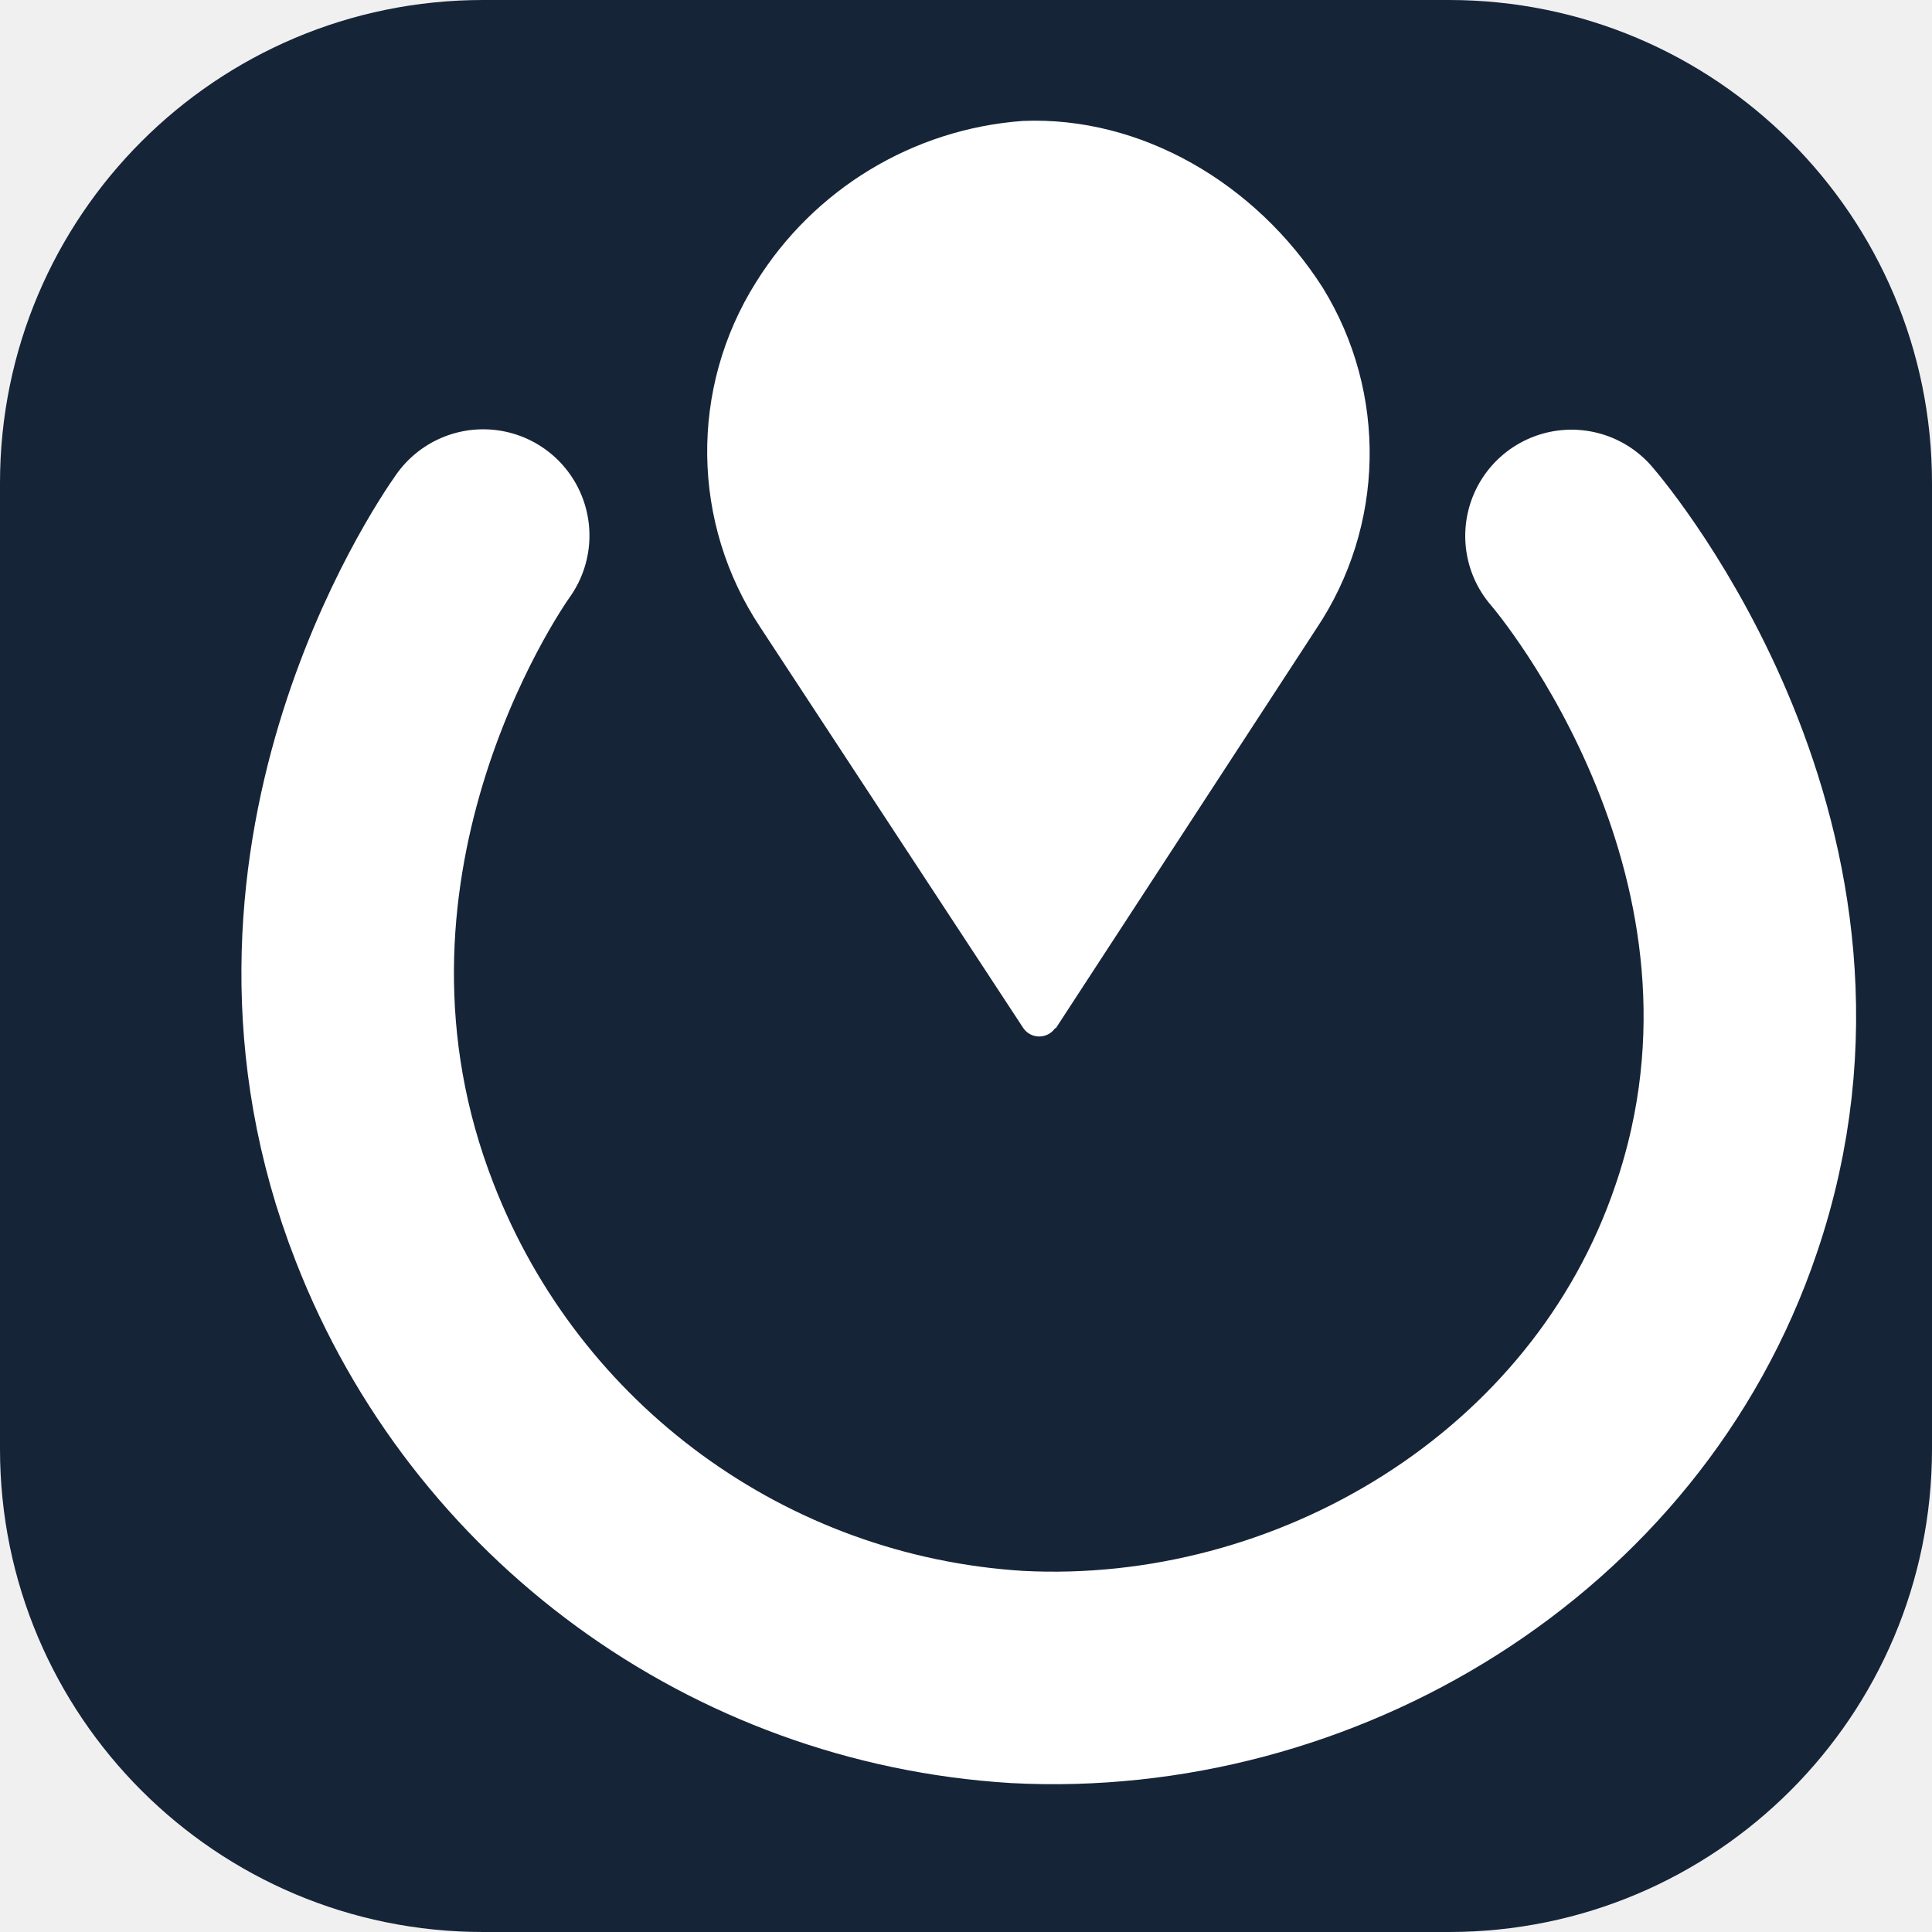
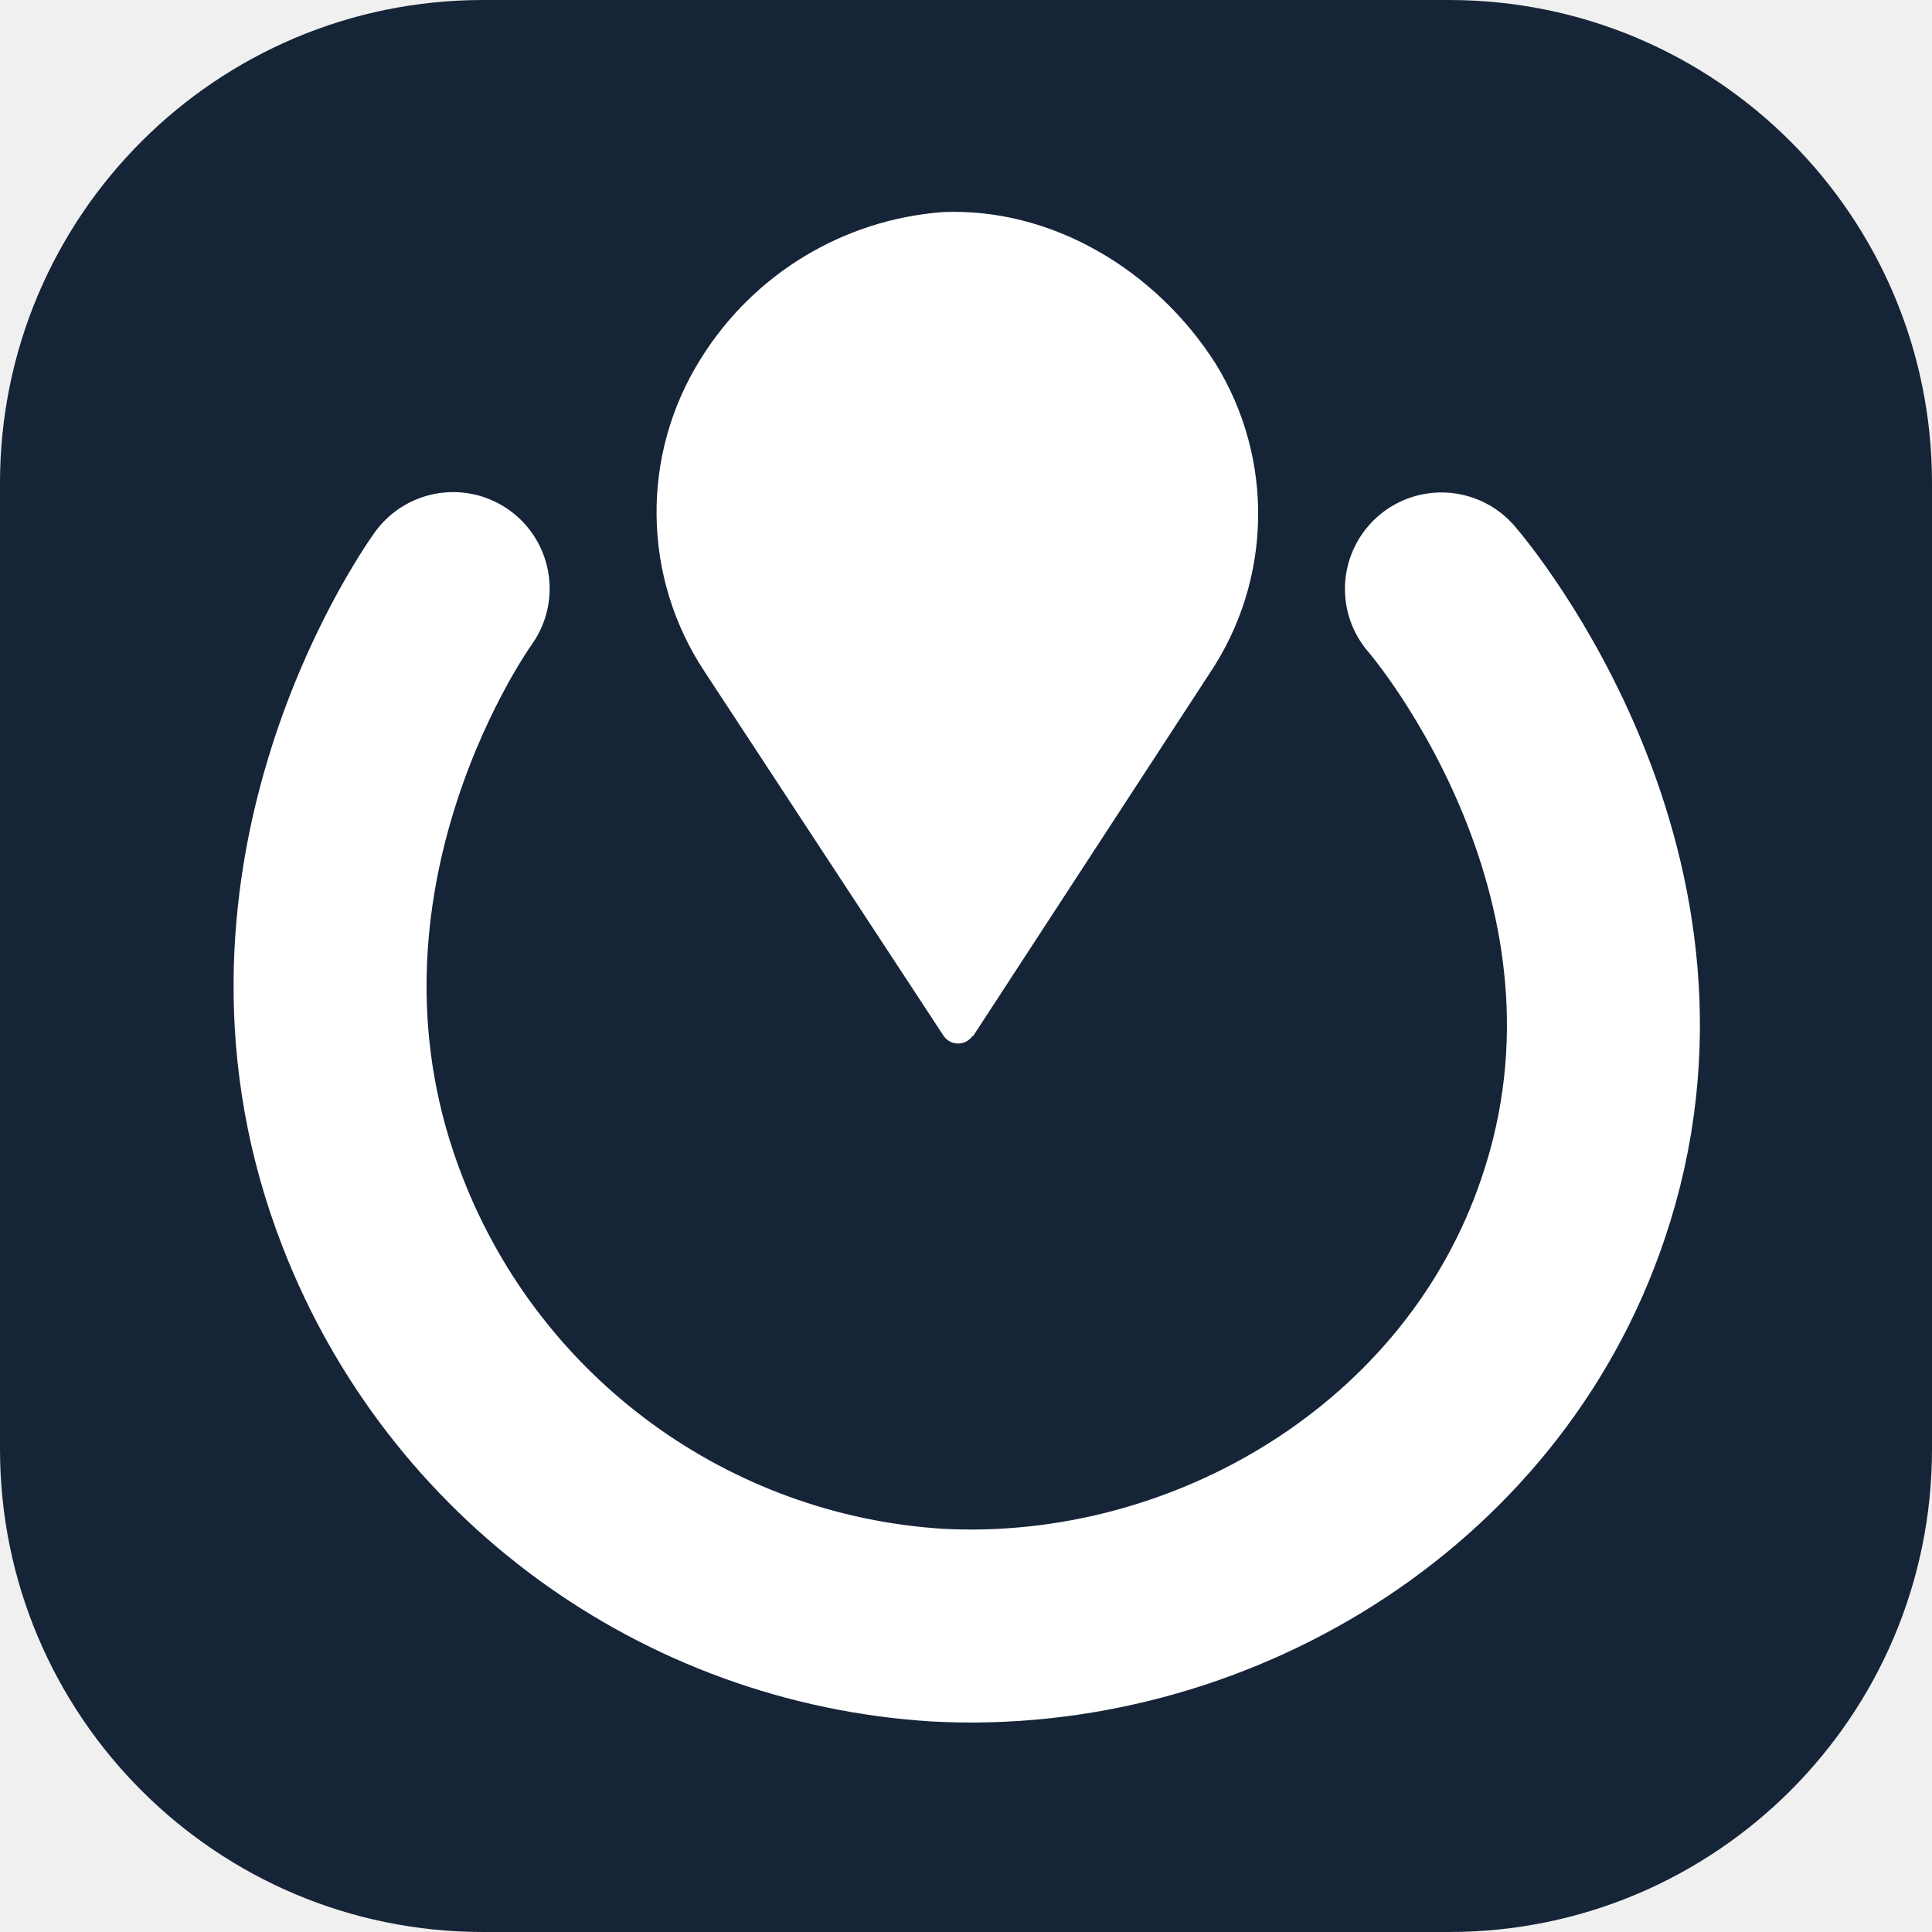
<svg xmlns="http://www.w3.org/2000/svg" viewBox="0 0 32 32">
  <rect width="32" height="32" rx="8" fill="#162438" />
-   <g transform="translate(4, 2) scale(0.32)">
+   <g transform="translate(3.87 3.51) scale(0.2906)">
    <path fill="none" stroke="#fff" stroke-linecap="round" stroke-miterlimit="10" stroke-width="11" d="M261.89,474.7c-.86,1.21-11.76,17.2-4.58,35.56a37,37,0,0,0,32.21,23.52c15.37.81,31-8.36,36.19-23.71,6.41-18.8-6.88-34.65-7.49-35.35" transform="translate(-249.38 -453.23)" />
    <path fill="#fff" d="M291.53,500.2,305,479.54a16.32,16.32,0,0,0,.35-17.66c-3.47-5.44-9.44-8.9-15.54-8.64a17.8,17.8,0,0,0-13.8,8.35,16.44,16.44,0,0,0,.23,17.87l13.61,20.74a1,1,0,0,0,1.39.25,1,1,0,0,0,.25-.25" transform="translate(-249.38 -453.23)" />
  </g>
</svg>
